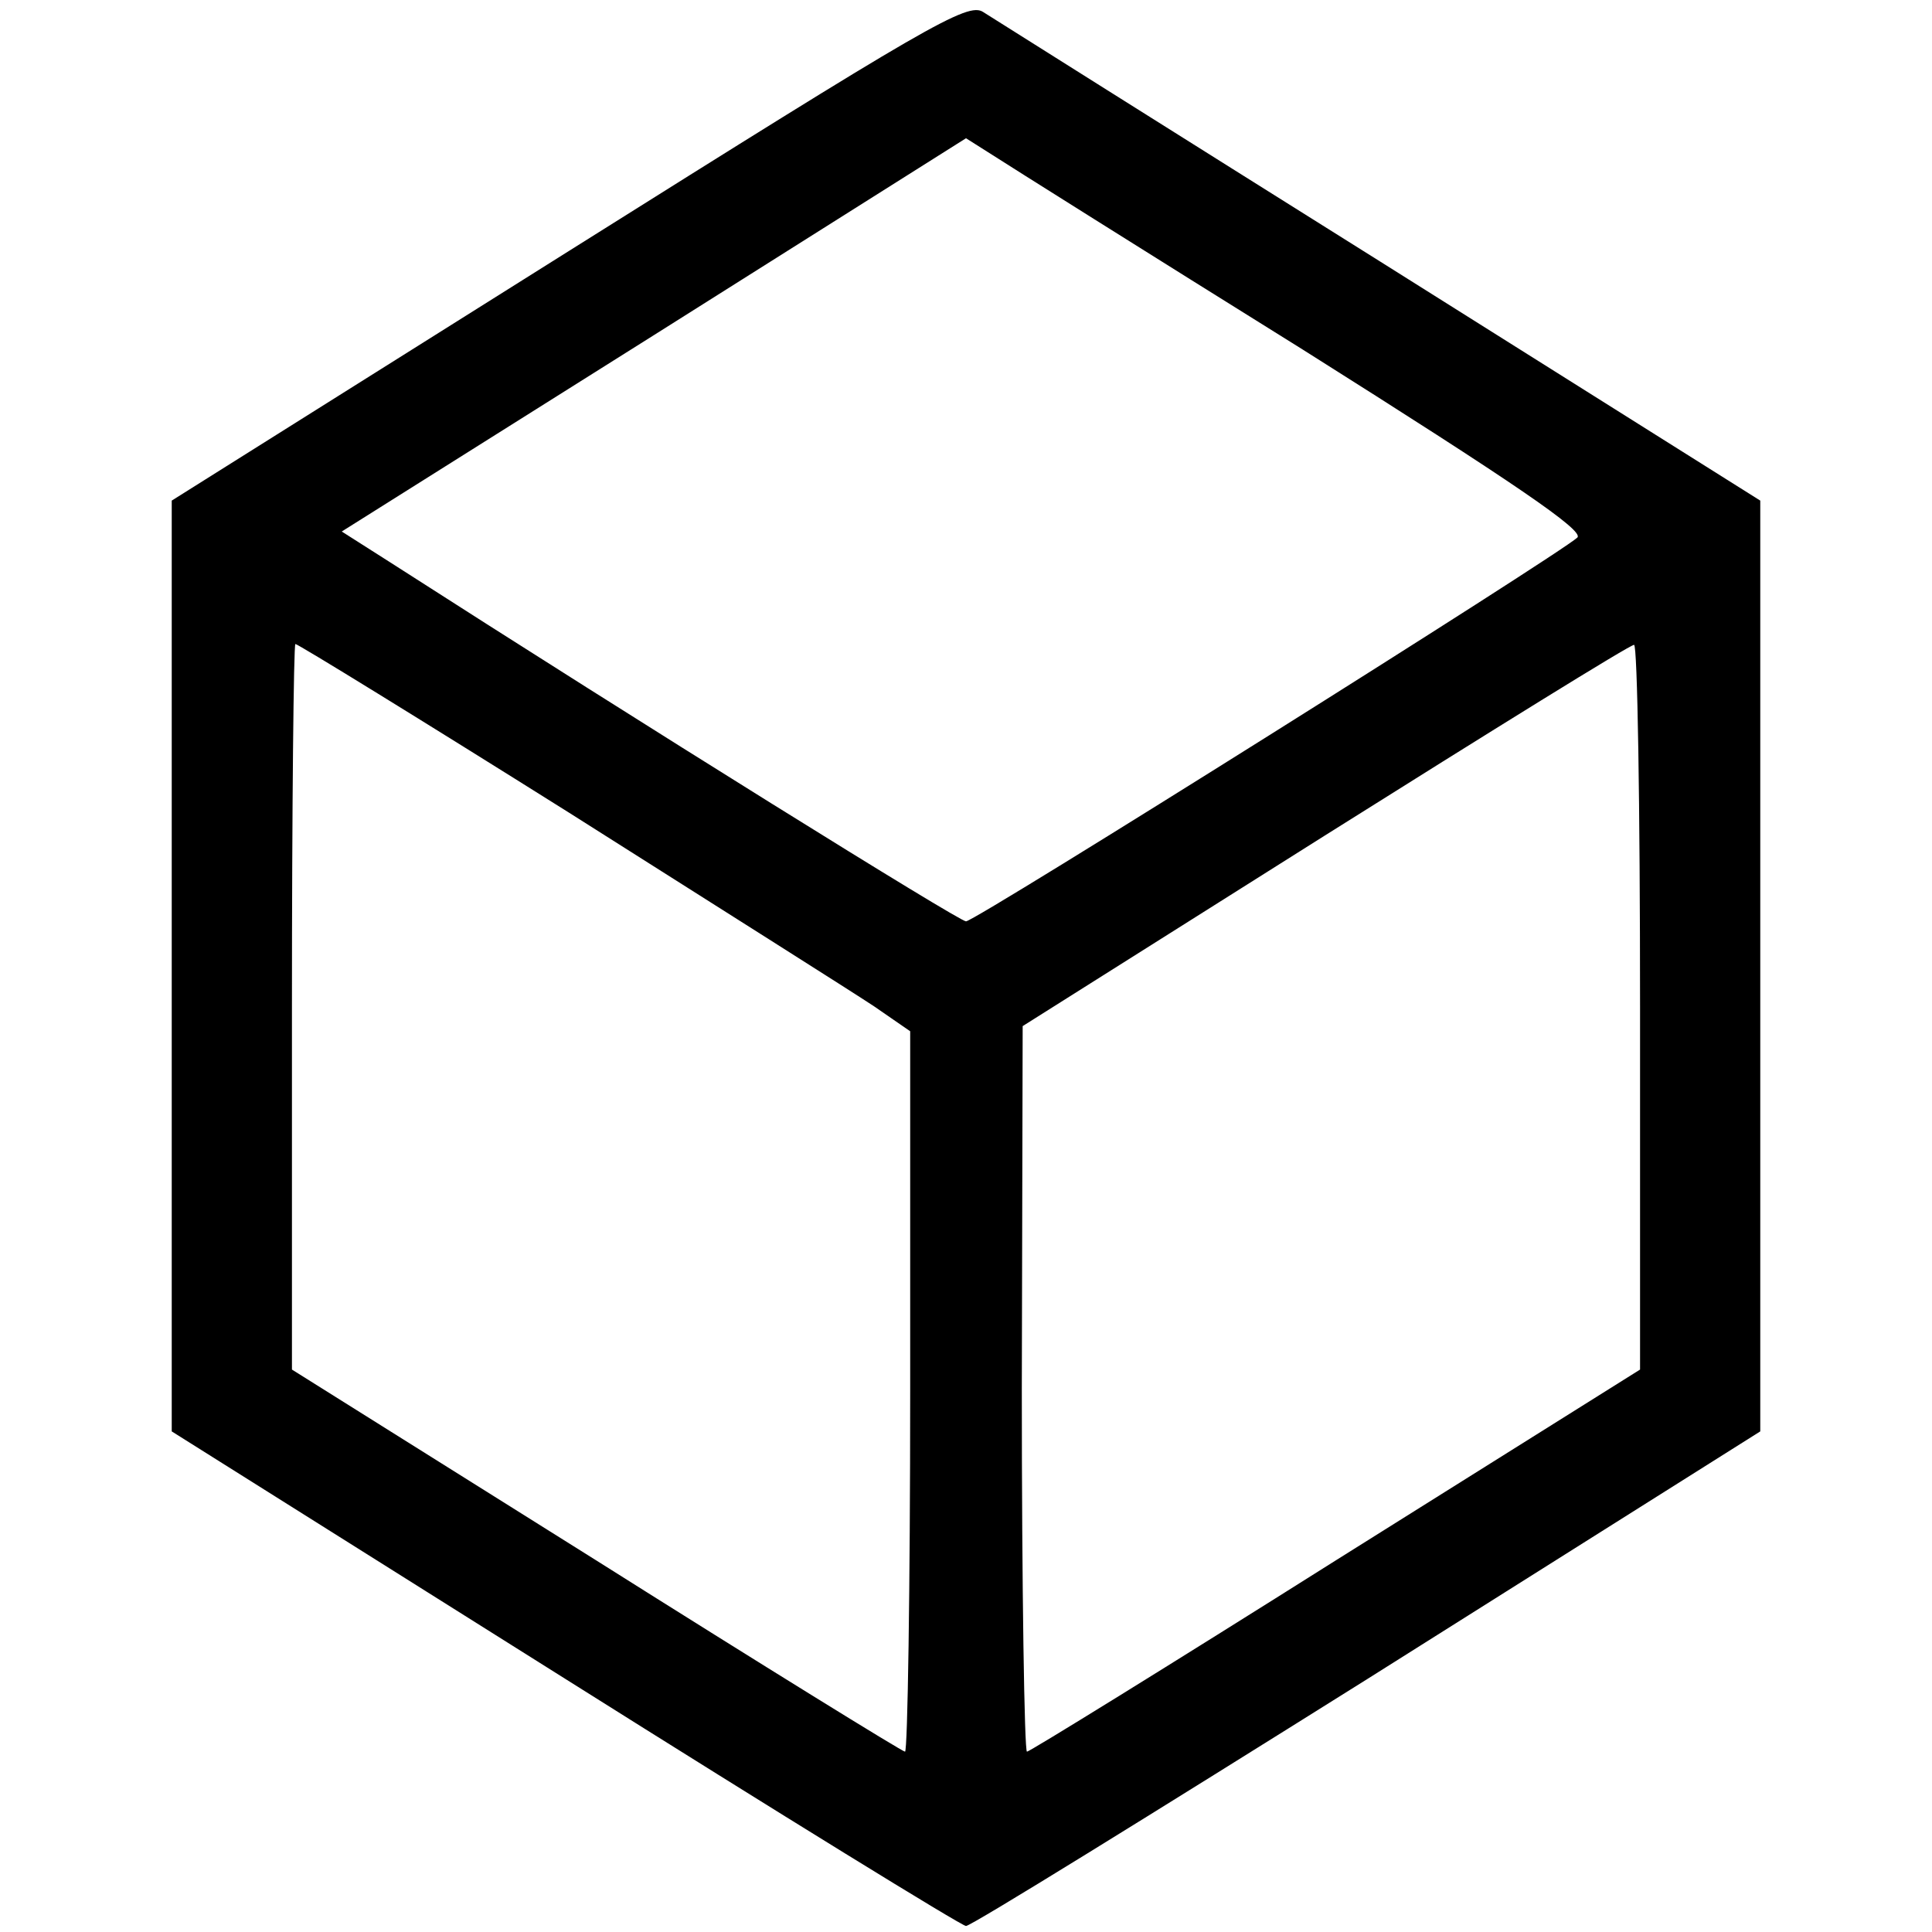
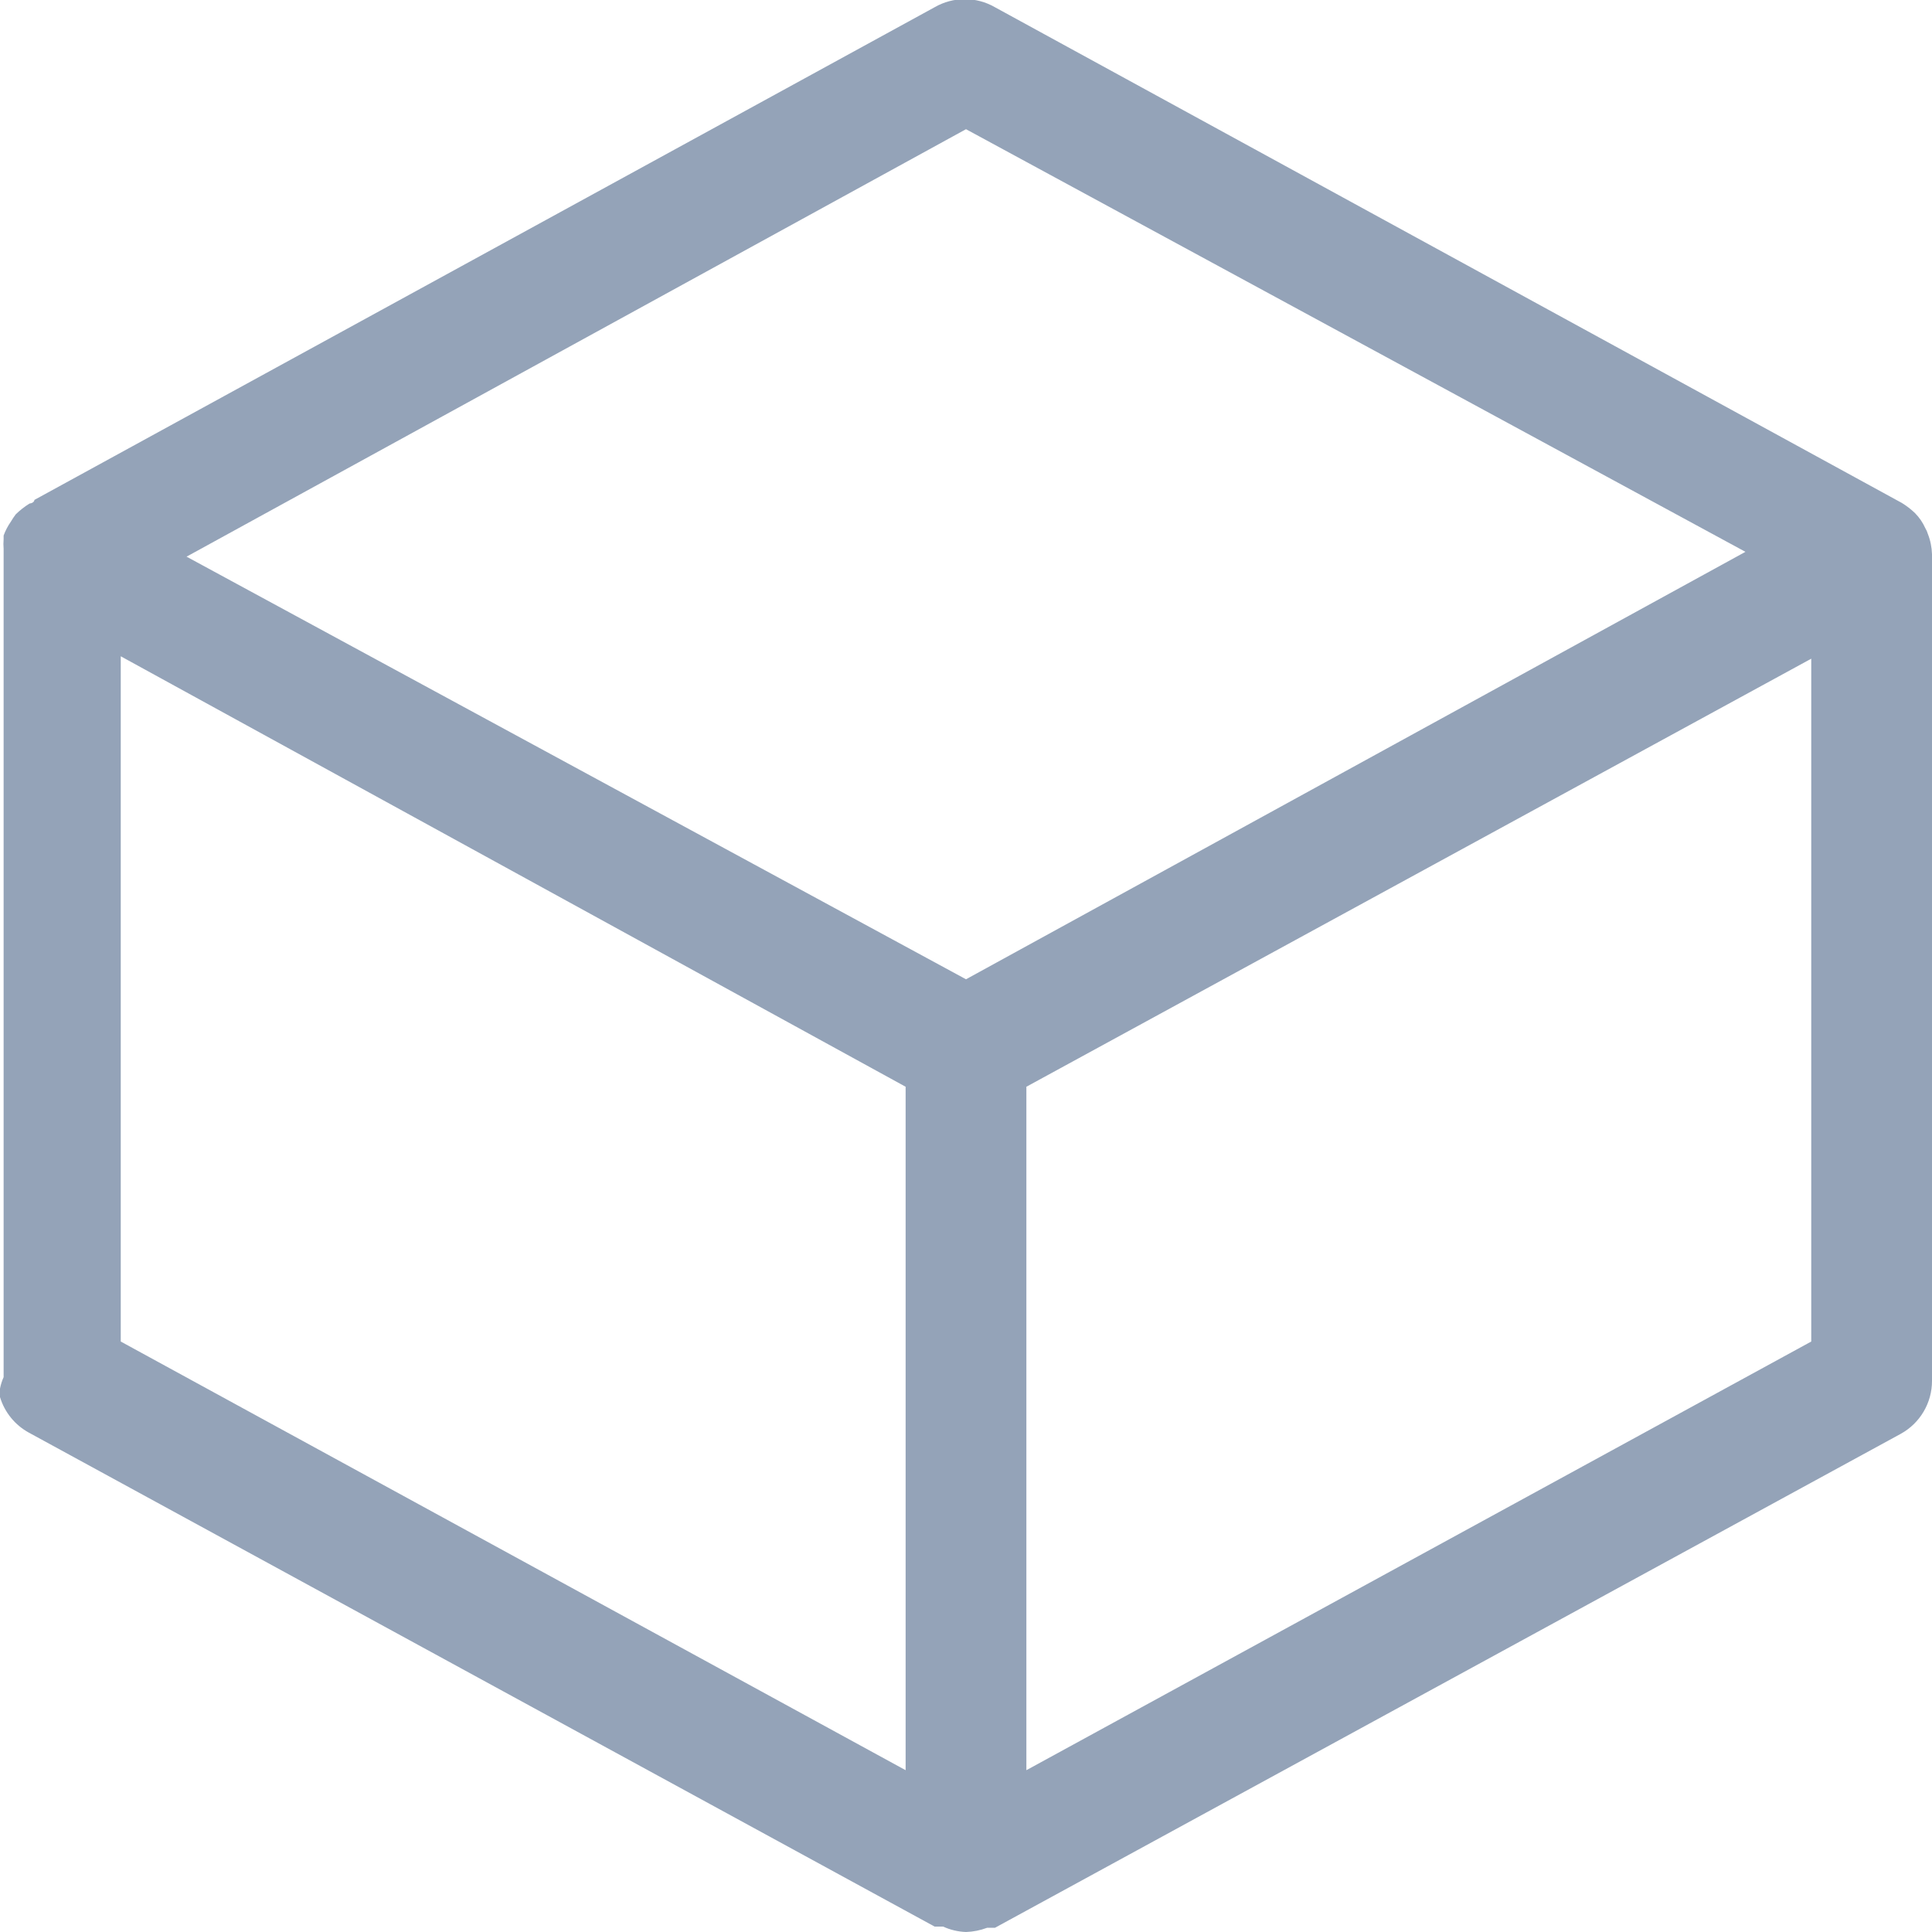
- <svg xmlns="http://www.w3.org/2000/svg" version="1.0" width="225pt" height="225pt" viewBox="0 0 225 225" preserveAspectRatio="xMidYMid meet">
-   <g transform="translate(0,225) scale(0.1,-0.1)" fill="#000000" stroke="none">
-     <path d="M663 1958 l-463 -291 0 -542 0 -542 458 -288 c251 -158 462 -288 467 -288 6 0 216 130 468 288 l457 288 0 542 0 542 -442 278 c-244 153 -452 284 -463 291 -18 12 -65 -16 -482 -278z m854 -115 c249 -157 328 -211 320 -219 -20 -19 -701 -447 -712 -447 -8 0 -373 227 -672 419 l-55 35 364 229 363 229 30 -19 c17 -11 179 -113 362 -227z m-855 -539 c172 -109 332 -210 356 -226 l42 -29 0 -419 c0 -231 -3 -420 -6 -420 -3 0 -165 100 -360 223 l-354 222 0 423 c0 232 2 422 4 422 3 0 146 -88 318 -196z m1248 -226 l0 -423 -354 -222 c-195 -123 -357 -223 -360 -223 -3 0 -6 190 -6 423 l1 422 352 222 c194 122 355 222 360 222 4 1 7 -189 7 -421z" />
+ <svg xmlns="http://www.w3.org/2000/svg" fill="#94a3b8" width="241px" height="241px" viewBox="0 0 32 32">
+   <g id="SVGRepo_bgCarrier" stroke-width="0" />
+   <g id="SVGRepo_tracerCarrier" stroke-linecap="round" stroke-linejoin="round" />
+   <g id="SVGRepo_iconCarrier">
+     <path d="M31.89,8.75a.85.85,0,0,0-.17-.25l0,0a1.28,1.28,0,0,0-.22-.17L16.48.12a1,1,0,0,0-1,0L.57,8.28s0,.05-.08.06a1.3,1.3,0,0,0-.23.18,1.25,1.25,0,0,0-.08.12,1,1,0,0,0-.12.23s0,0,0,.06a.92.92,0,0,0,0,.16s0,.06,0,.09V22.81A.86.86,0,0,0,0,23l0,.14a1,1,0,0,0,.48.59l15,8.18.06,0,.08,0A1,1,0,0,0,16,32a1.09,1.09,0,0,0,.35-.07l.07,0,.06,0,15-8.18a1,1,0,0,0,.52-.88V9.18a1,1,0,0,0-.07-.34A.36.36,0,0,0,31.89,8.75ZM15,29.32,2,22.22V10.87L15,18Zm1-13.1-12.91-7L16,2.14l12.91,7Zm14,6-13,7.1V18l13-7.09Z" />
  </g>
</svg>
